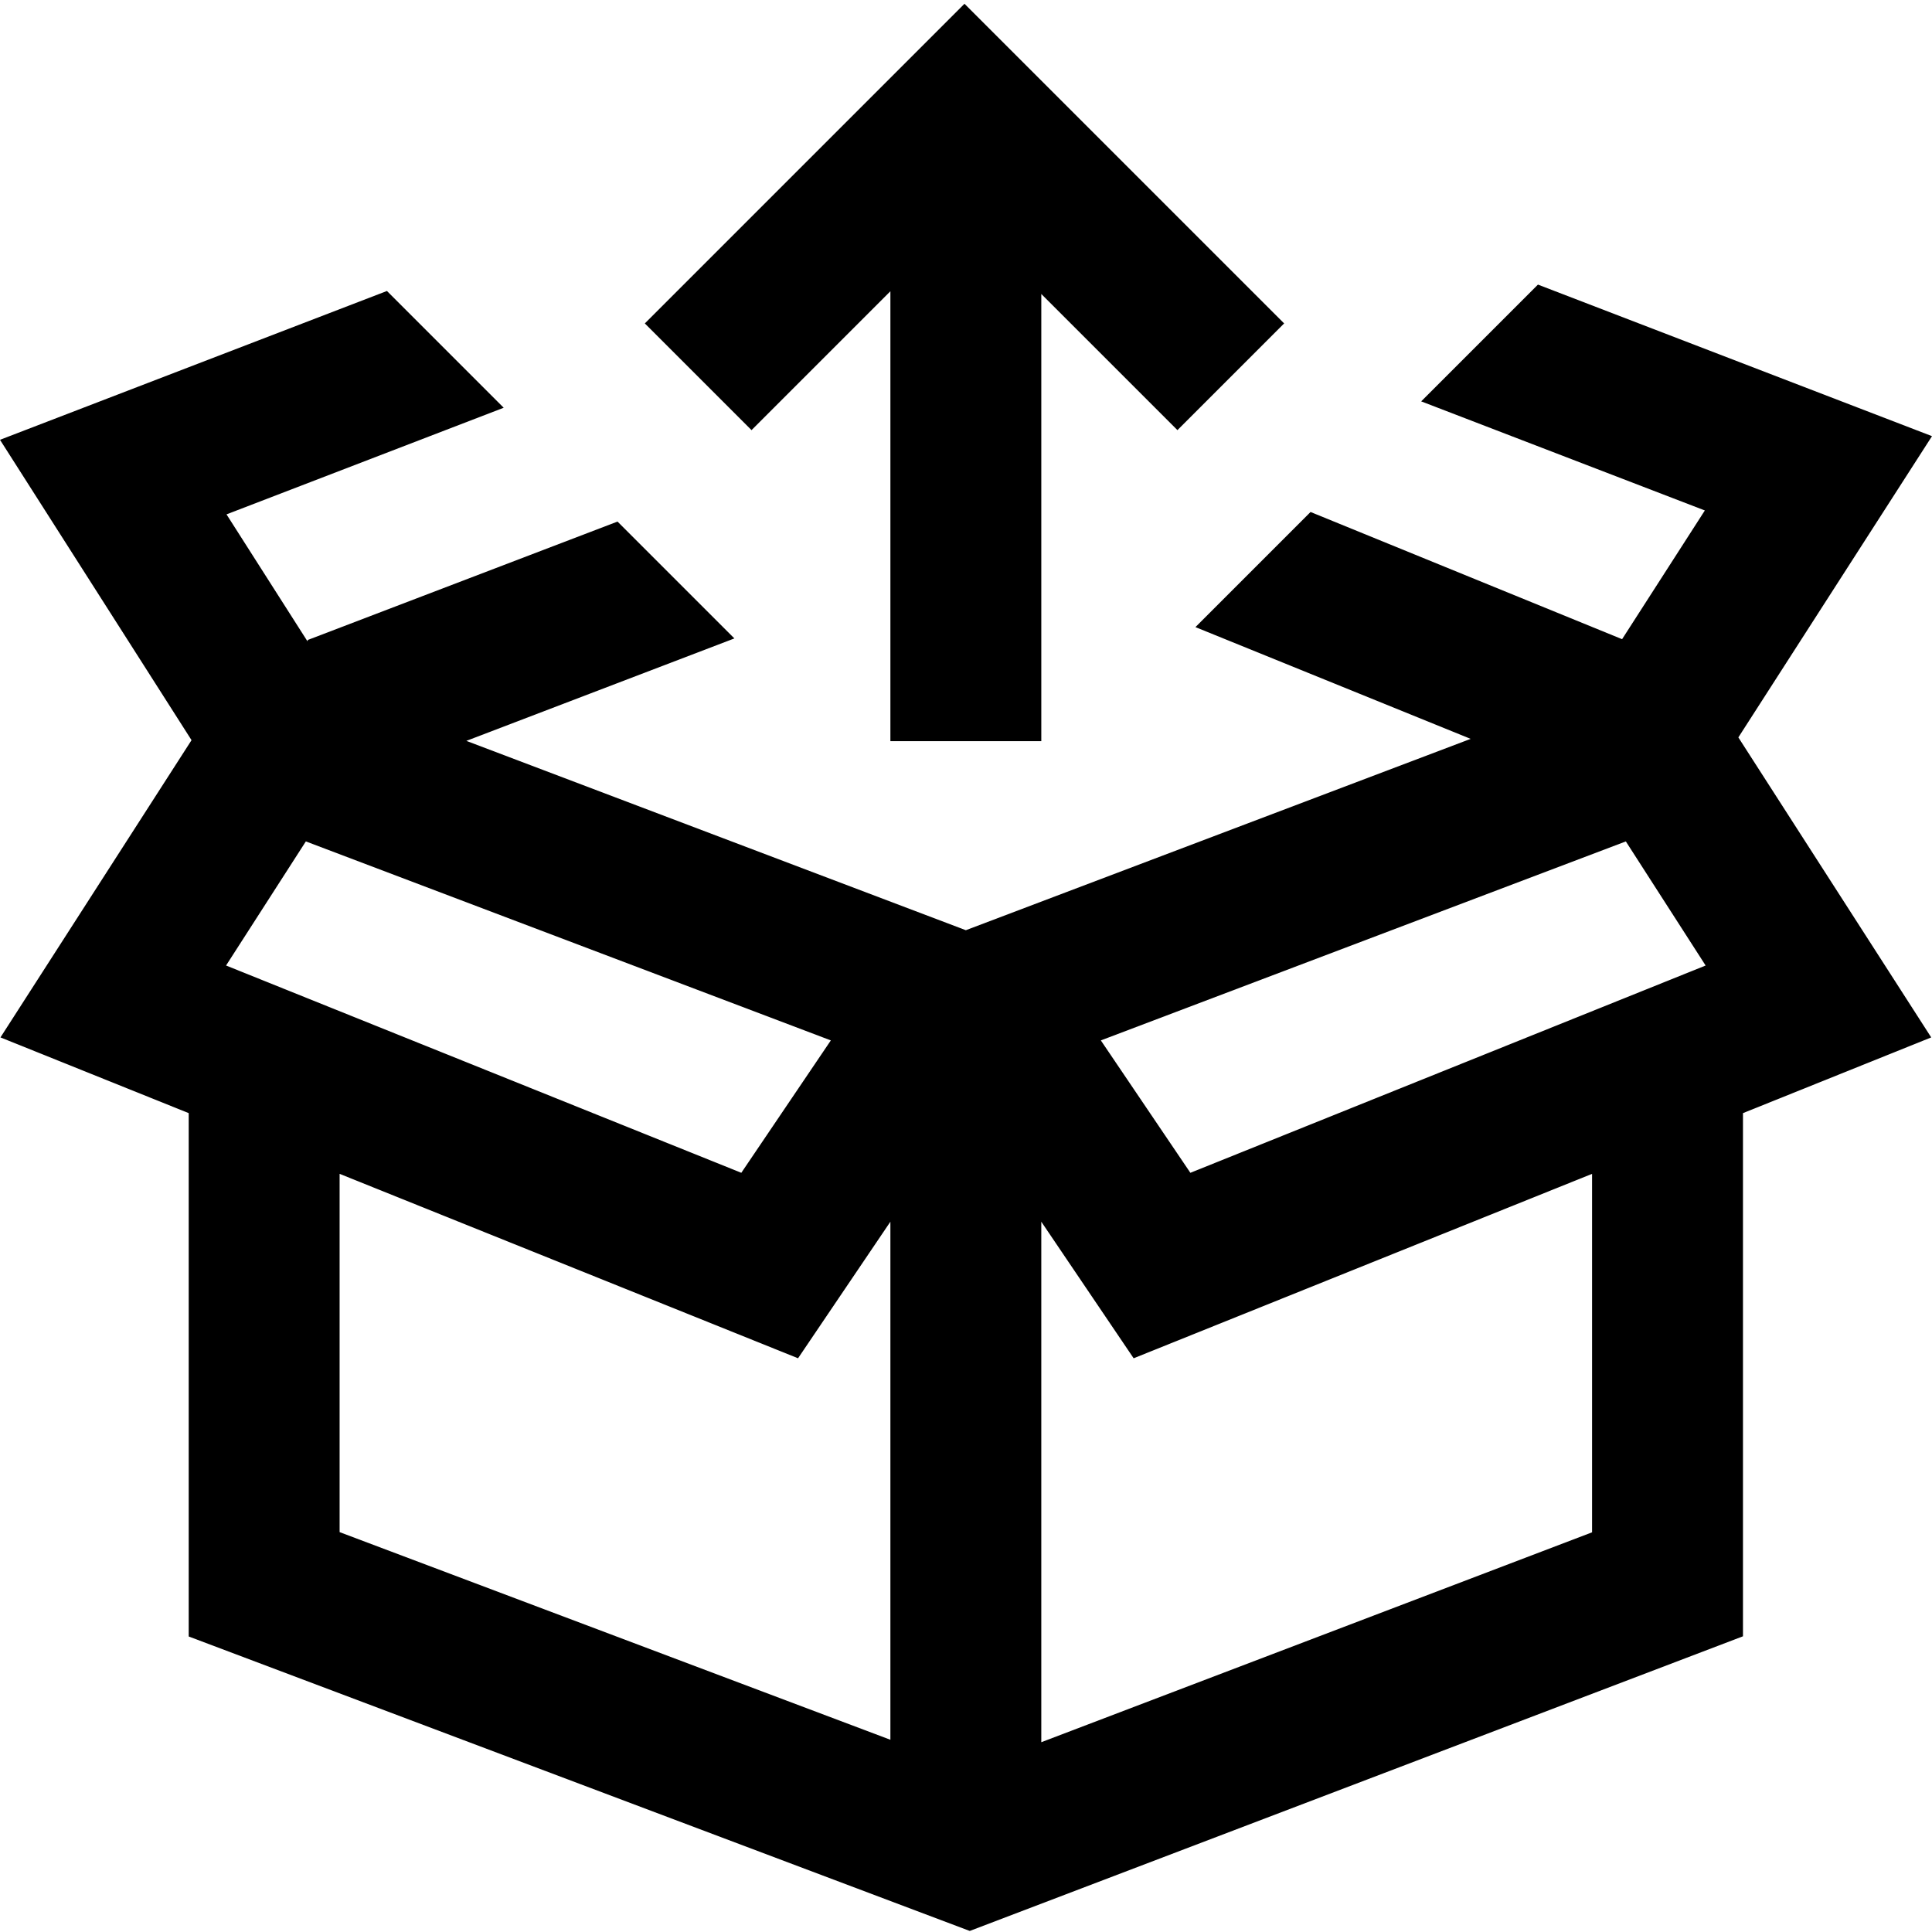
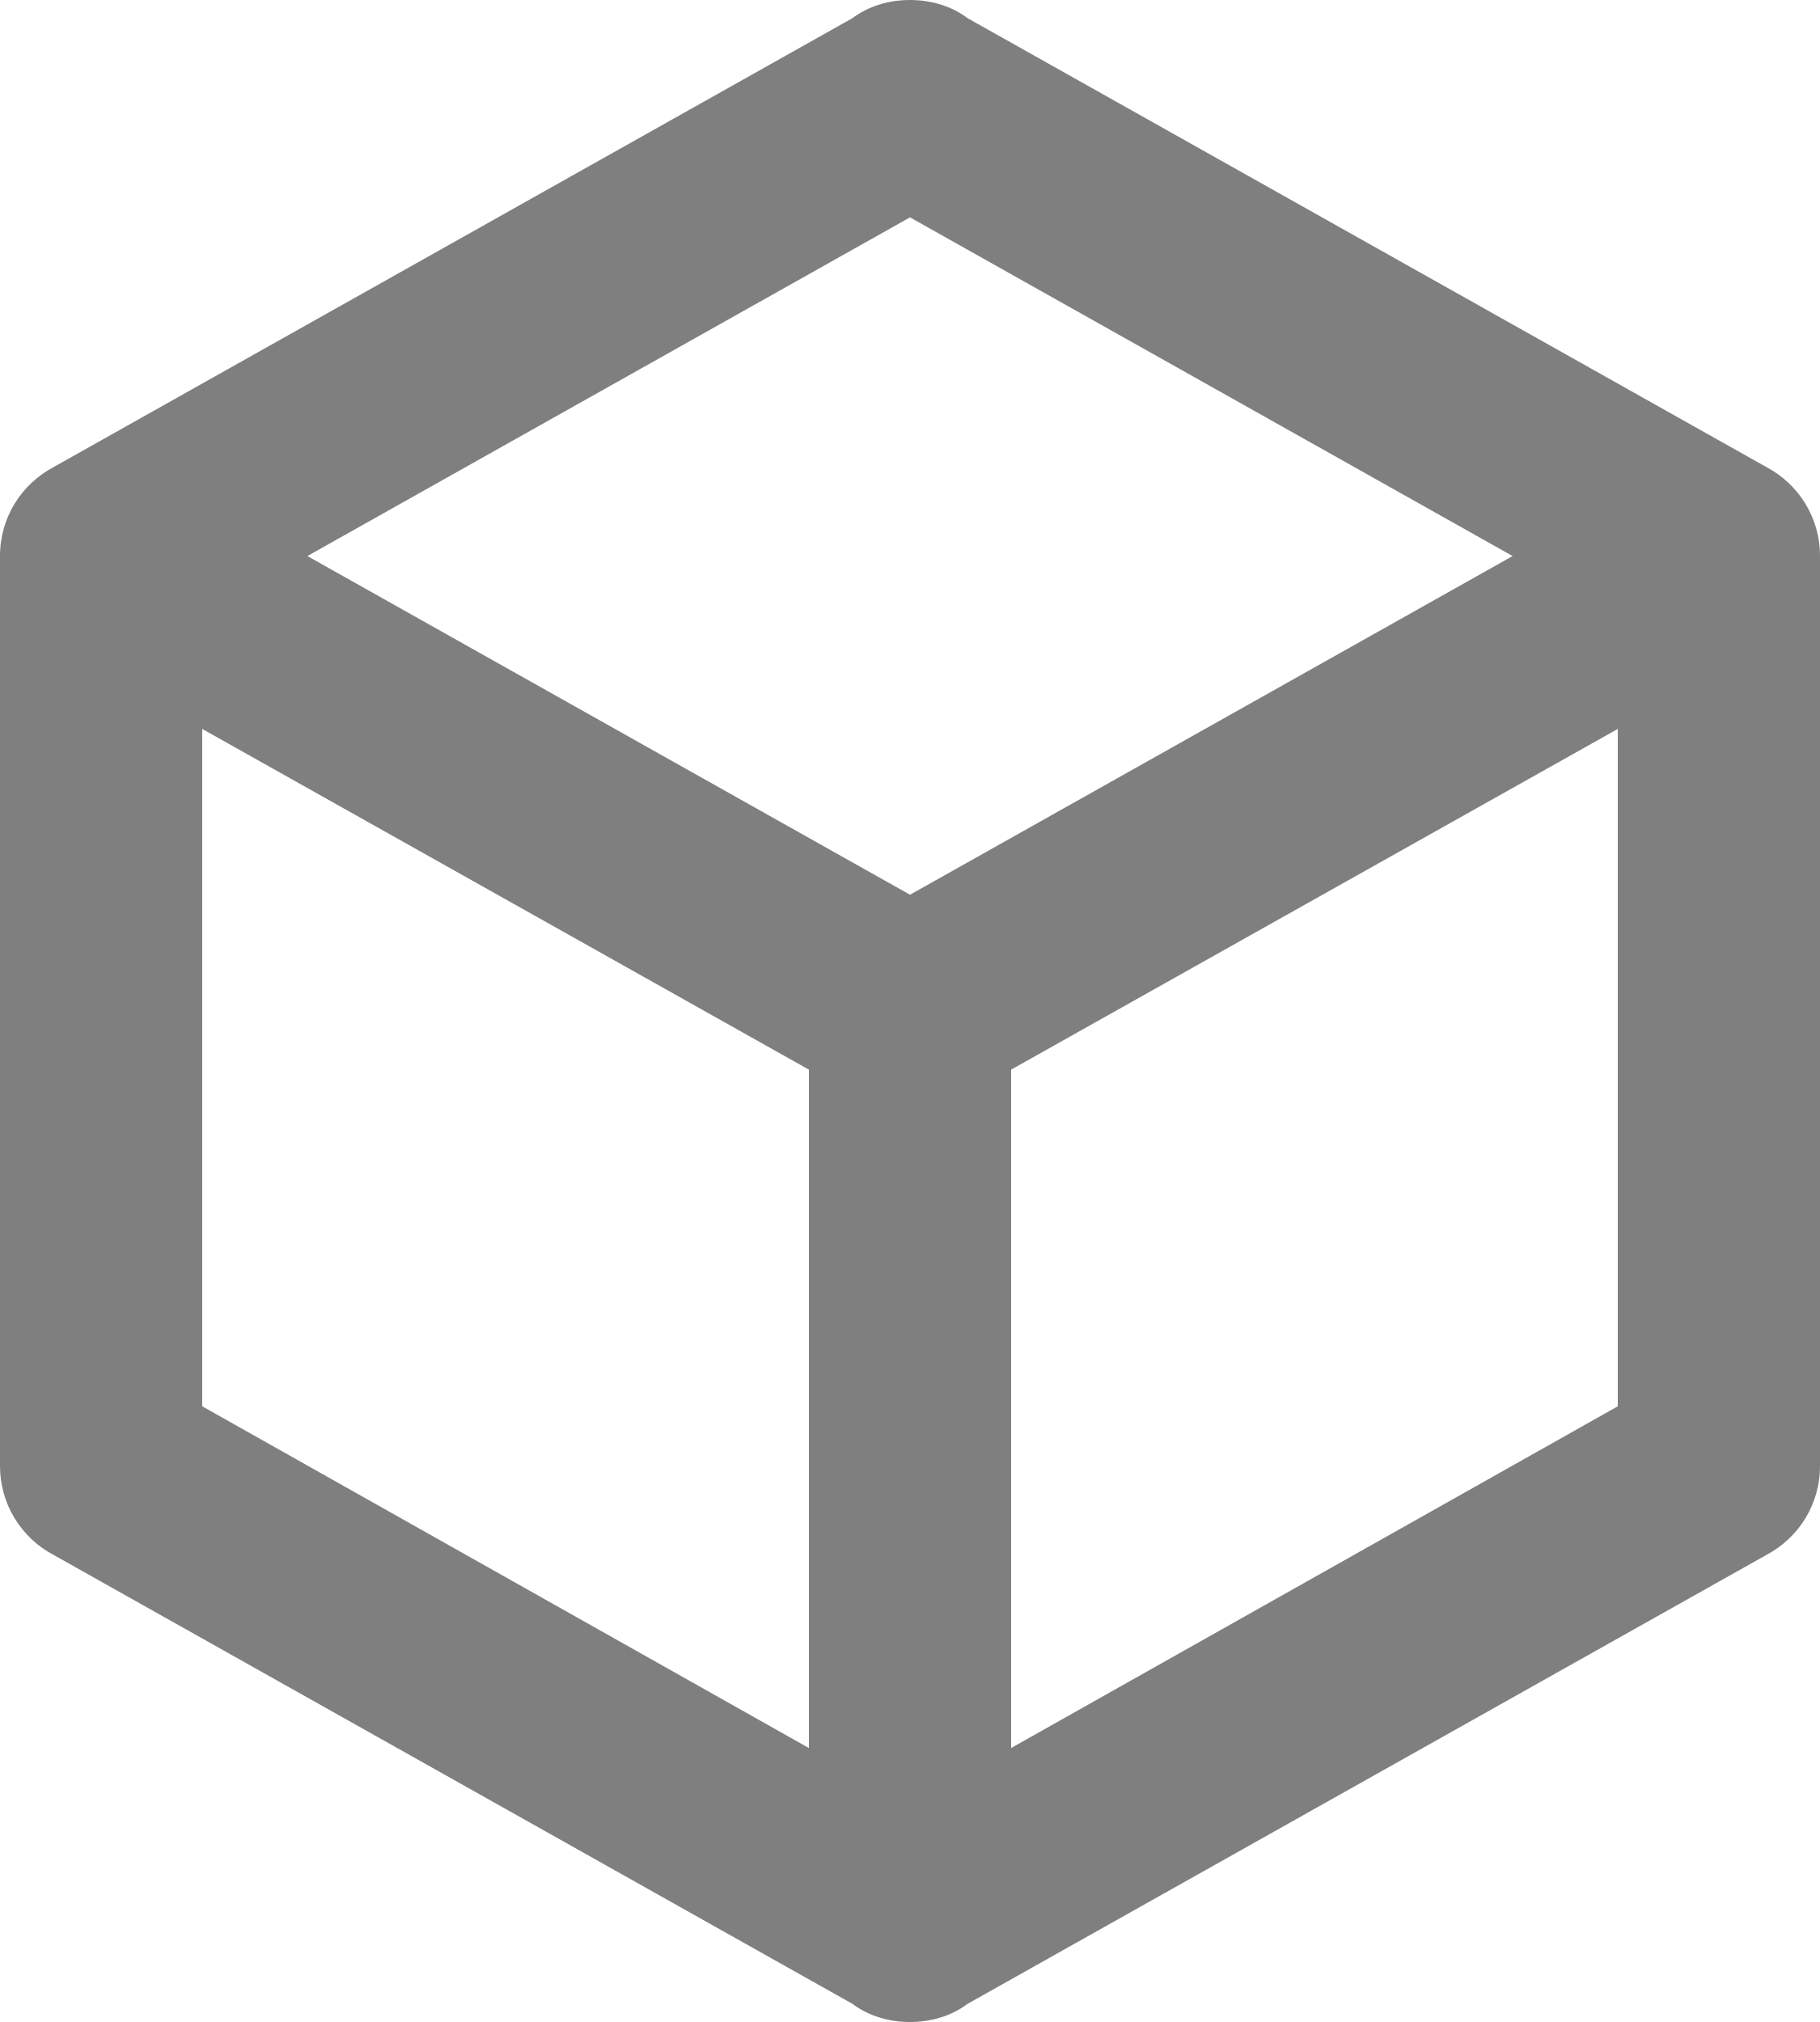
- <svg xmlns="http://www.w3.org/2000/svg" height="512pt" viewBox="0 -1 512 512" width="512pt">
-   <path d="m460.684 194.418 51.316-79.832-104.426-40.164-30.945 30.945 75.172 28.91-21.93 34.113-82.559-33.707-30.508 30.508 72.934 29.617-133.781 50.707-132.371-50.176 71.031-27.148-30.969-30.969-82.047 31.363-.129.352-21.445-33.625 73.457-28.254-30.941-30.945-102.543 39.441 50.758 79.598-50.637 78.773 49.887 20.066v138.695l206.988 78.035 204.91-78.086v-138.645l49.887-20.066zm-400.777 60.453 21.145-32.887 139.129 52.734-23.727 35.086zm392.102 0-136.547 54.934-23.727-35.086 139.129-52.734zm-362.008 55.211 121.488 48.875 24.473-36.191v137.289l-145.961-55.027zm331.914 95-145.961 55.621v-137.938l24.473 36.191 121.488-48.875zm-222.75-292.094-28.277-28.277 84.711-84.711 84.711 84.711-28.277 28.277-36.078-36.078v118.504h-39.992v-119.227zm0 0" />
+ <svg xmlns="http://www.w3.org/2000/svg" width="18" height="20" viewBox="0 0 18 20" fill="none">
+   <path opacity="0.5" d="M18 14.5C18 14.88 17.79 15.21 17.47 15.38L9.57 19.82C9.41 19.94 9.21 20 9 20C8.79 20 8.59 19.94 8.43 19.82L0.53 15.38C0.37 15.296 0.236 15.169 0.142 15.014C0.049 14.859 -0 14.681 3.82324e-06 14.5V5.5C3.82324e-06 5.12 0.21 4.79 0.53 4.62L8.43 0.18C8.59 0.06 8.79 0 9 0C9.21 0 9.41 0.06 9.57 0.18L17.47 4.62C17.79 4.79 18 5.12 18 5.5V14.5ZM9 2.15L3.04 5.5L9 8.85L14.96 5.5L9 2.15ZM2 13.91L8 17.29V10.58L2 7.21V13.91ZM16 13.91V7.21L10 10.58V17.29L16 13.91Z" fill="black" />
</svg>
